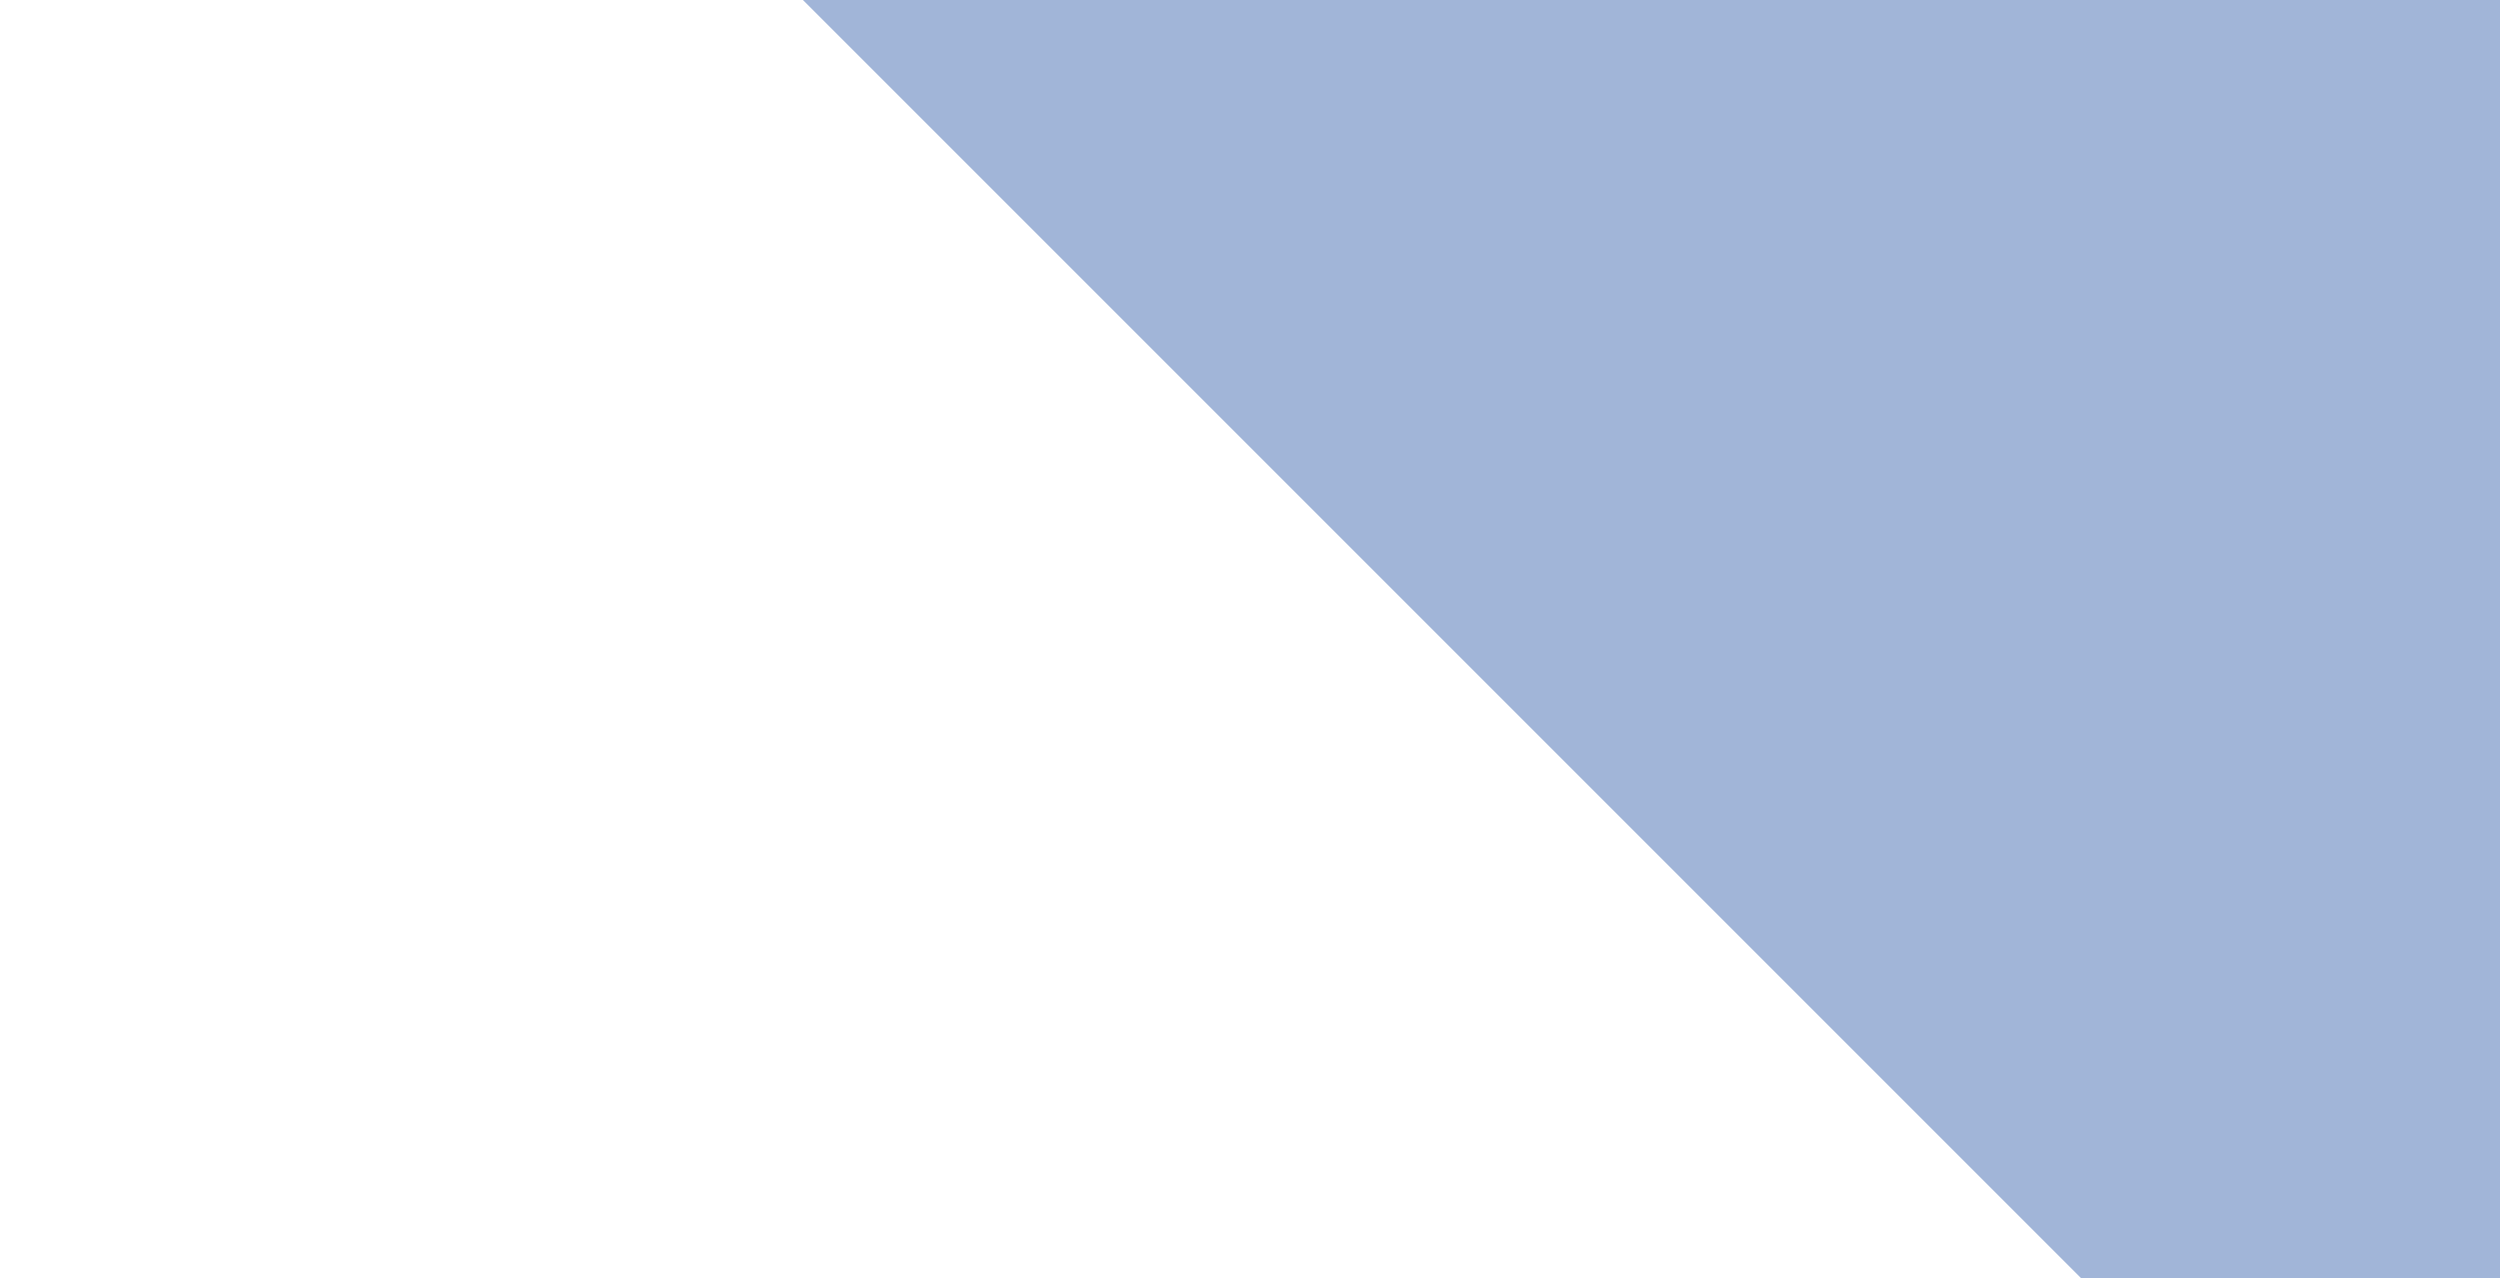
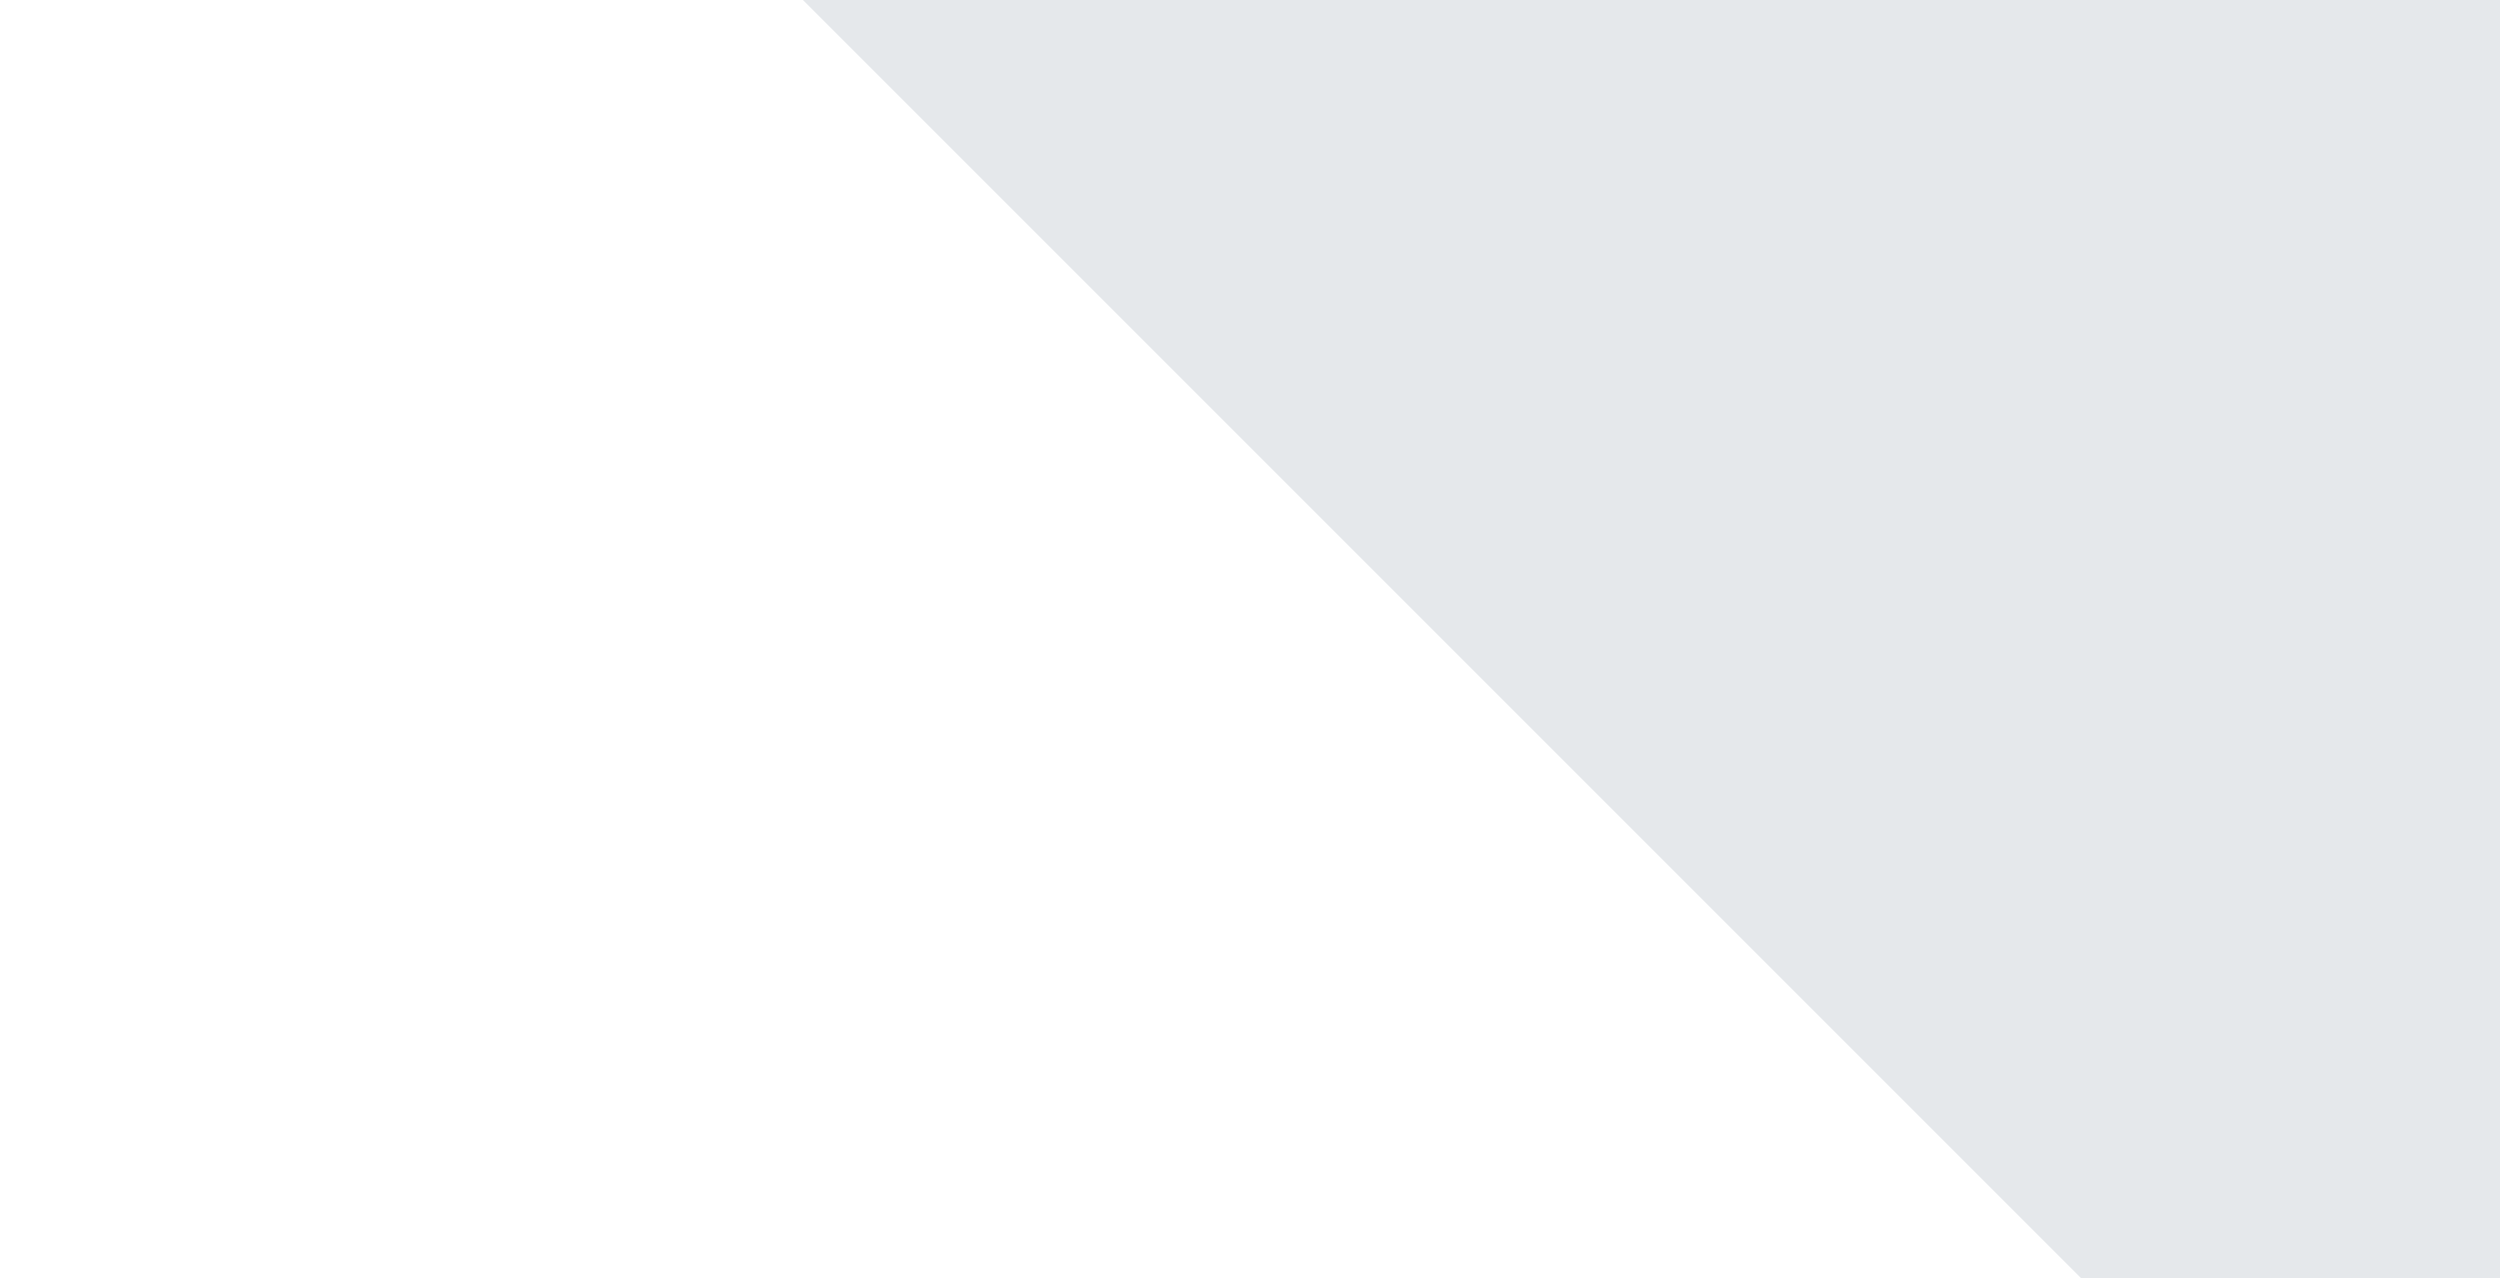
<svg xmlns="http://www.w3.org/2000/svg" width="274" height="140" viewBox="0 0 274 140">
-   <path id="Right-Triangle" fill="#a1b5d8" fill-rule="evenodd" stroke="none" d="M 274 -72 L 16 -72 L 274 186 Z" />
+   <path id="Right-Triangle" fill="#e5e8eb" fill-rule="evenodd" stroke="none" d="M 274 -72 L 16 -72 L 274 186 Z" />
</svg>
